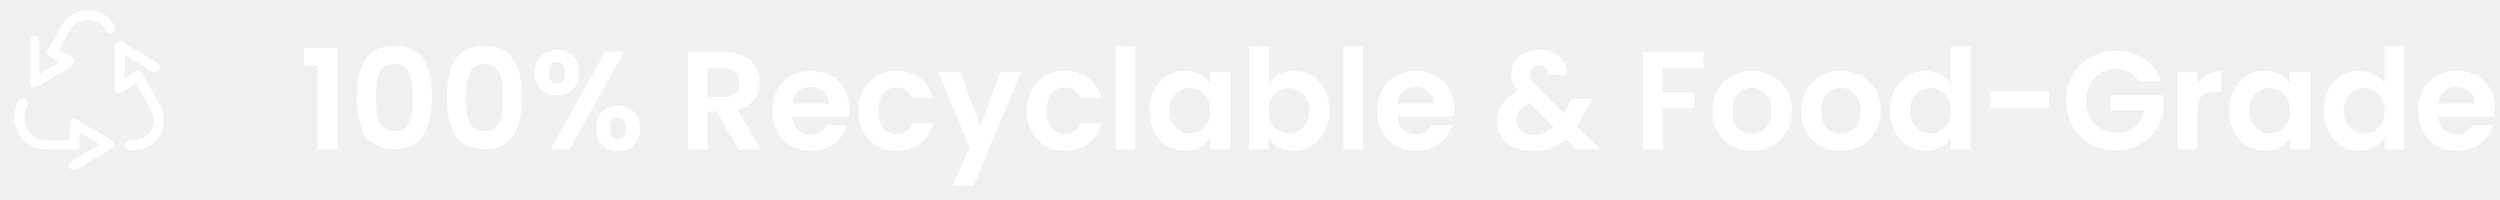
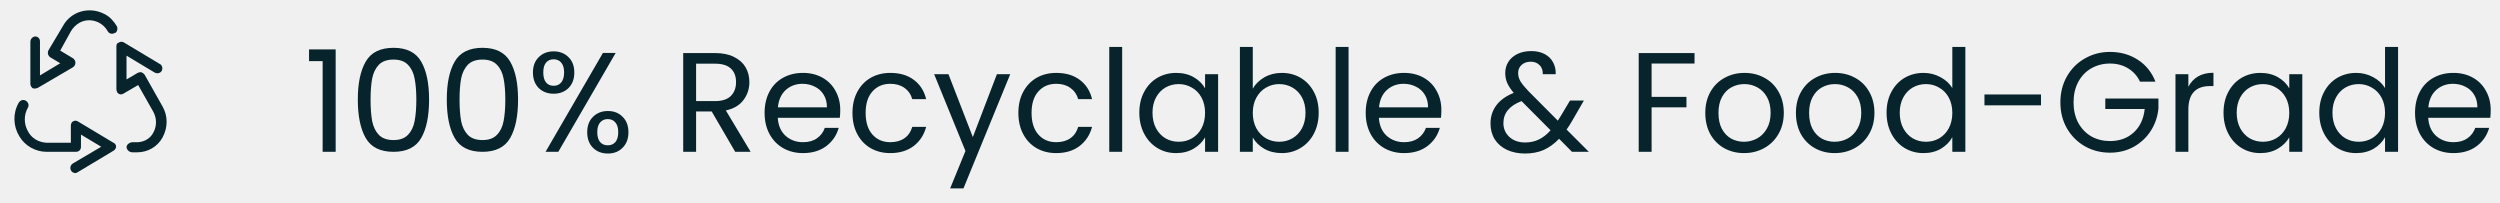
- <svg xmlns="http://www.w3.org/2000/svg" width="251" height="20" viewBox="0 0 251 20" fill="none">
-   <g clip-path="url(#clip0_1134_14)">
-     <path d="M3.2 8.7C3.3 8.75 3.35 8.75 3.45 8.75C3.55 8.75 3.65 8.7 3.7 8.7L7.2 6.65C7.35 6.55 7.45 6.4 7.45 6.2C7.45 6 7.35 5.85 7.2 5.75L5.95 5L7 3.1C7.2 2.75 7.5 2.45 7.85 2.25C8.85 1.7 10.1 2.1 10.65 3.1C10.8 3.35 11.1 3.4 11.35 3.25H11.4C11.6 3.1 11.65 2.8 11.55 2.6C11.25 2.1 10.85 1.65 10.35 1.4C8.85 0.6 7 1.1 6.2 2.6L4.8 4.95C4.65 5.2 4.75 5.5 4.95 5.65L5.95 6.25L3.95 7.45V4.1C3.95 3.8 3.75 3.6 3.45 3.6C3.2 3.65 3 3.85 3 4.15V8.3C3 8.45 3.1 8.6 3.2 8.7Z" fill="white" />
-     <path d="M16.05 10.5L14.3 7.4C14.25 7.3 14.1 7.2 14 7.15C13.85 7.1 13.75 7.15 13.6 7.2L12.5 7.85V5.5L15.25 7.15C15.3 7.15 15.3 7.2 15.35 7.2C15.6 7.3 15.9 7.2 16 6.95C16.1 6.7 16 6.4 15.75 6.3L12.25 4.2C12.1 4.1 11.9 4.1 11.75 4.2C11.55 4.25 11.5 4.4 11.5 4.6V8.75C11.5 8.95 11.55 9.15 11.7 9.25C11.85 9.35 12.05 9.35 12.2 9.25L13.65 8.4L15.15 11.05C15.5 11.7 15.5 12.45 15.15 13.1C14.85 13.7 14.2 14.05 13.55 14.05H13.1C12.85 14.05 12.5 14.25 12.5 14.55C12.55 14.85 12.8 15.05 13.1 15.05H13.55C14.6 15.05 15.55 14.5 16.05 13.6C16.6 12.6 16.6 11.45 16.05 10.5Z" fill="white" />
-     <path d="M11.2 14.1L7.7 12C7.55 11.9 7.35 11.9 7.2 12C7.05 12.1 7 12.25 7 12.45V14.1H4.55C3.8 14.05 3.1 13.65 2.75 12.95C2.35 12.25 2.35 11.35 2.75 10.65C2.9 10.4 2.8 10.1 2.55 9.95C2.3 9.8 2 9.9 1.85 10.15C1.25 11.2 1.3 12.45 1.9 13.45C2.45 14.4 3.5 15 4.6 15H7.5C7.8 15 8 14.8 8 14.5V13.3L10 14.5L7.2 16.15C7.05 16.25 6.95 16.4 6.95 16.6C6.95 16.9 7.2 17.1 7.45 17.1C7.55 17.1 7.6 17.05 7.7 17L11.2 14.9C11.3 14.85 11.35 14.8 11.4 14.7C11.55 14.5 11.45 14.2 11.2 14.1Z" fill="white" />
+ <svg xmlns="http://www.w3.org/2000/svg" width="247" height="20" viewBox="0 0 247 20" fill="none">
+   <g clip-path="url(#clip0_2296_1229)">
+     <path d="M3.2 8.7C3.3 8.75 3.35 8.75 3.45 8.75C3.55 8.75 3.65 8.7 3.7 8.7L7.2 6.65C7.35 6.55 7.45 6.4 7.45 6.2C7.45 6 7.35 5.85 7.2 5.75L5.95 5L7 3.1C7.2 2.75 7.5 2.45 7.85 2.25C8.85 1.7 10.1 2.1 10.65 3.1C10.8 3.35 11.1 3.4 11.35 3.25H11.4C11.6 3.1 11.65 2.8 11.55 2.6C11.25 2.1 10.85 1.65 10.35 1.4C8.85 0.6 7 1.1 6.2 2.6L4.8 4.95C4.65 5.2 4.75 5.5 4.95 5.65L5.95 6.25L3.95 7.45V4.1C3.95 3.8 3.75 3.6 3.45 3.6C3.2 3.65 3 3.85 3 4.15V8.3C3 8.45 3.1 8.6 3.2 8.7Z" fill="#07242C" />
+     <path d="M16.05 10.5L14.3 7.4C14.25 7.3 14.1 7.2 14 7.15C13.85 7.1 13.75 7.15 13.6 7.2L12.5 7.85V5.5L15.25 7.15C15.3 7.15 15.3 7.2 15.35 7.2C15.6 7.3 15.9 7.2 16 6.95C16.1 6.7 16 6.4 15.75 6.3L12.25 4.2C12.1 4.1 11.9 4.1 11.75 4.2C11.55 4.25 11.5 4.4 11.5 4.6V8.75C11.5 8.95 11.55 9.15 11.7 9.25C11.85 9.35 12.05 9.35 12.2 9.25L13.65 8.4L15.15 11.05C15.5 11.7 15.5 12.45 15.15 13.1C14.85 13.7 14.2 14.05 13.55 14.05H13.1C12.85 14.05 12.5 14.25 12.5 14.55C12.55 14.85 12.8 15.05 13.1 15.05H13.55C14.6 15.05 15.55 14.5 16.05 13.6C16.6 12.6 16.6 11.45 16.05 10.5Z" fill="#07242C" />
+     <path d="M11.2 14.099L7.7 11.999C7.55 11.899 7.35 11.899 7.2 11.999C7.05 12.099 7 12.249 7 12.449V14.099H4.55C3.8 14.049 3.1 13.649 2.75 12.949C2.35 12.249 2.35 11.349 2.75 10.649C2.9 10.399 2.8 10.099 2.55 9.949C2.3 9.799 2 9.899 1.85 10.149C1.25 11.199 1.3 12.449 1.9 13.449C2.45 14.399 3.5 14.999 4.6 14.999H7.5C7.8 14.999 8 14.799 8 14.499V13.299L10 14.499L7.2 16.149C7.05 16.249 6.95 16.399 6.95 16.599C6.95 16.899 7.2 17.099 7.45 17.099C7.55 17.099 7.6 17.049 7.7 16.999L11.2 14.899C11.3 14.849 11.35 14.799 11.4 14.699C11.55 14.499 11.45 14.199 11.2 14.099Z" fill="#07242C" />
  </g>
-   <path d="M30.504 6.6V4.794H33.878V15H31.862V6.6H30.504ZM35.814 9.764C35.814 8.149 36.104 6.885 36.682 5.97C37.27 5.055 38.241 4.598 39.594 4.598C40.948 4.598 41.914 5.055 42.492 5.97C43.08 6.885 43.374 8.149 43.374 9.764C43.374 11.388 43.08 12.662 42.492 13.586C41.914 14.51 40.948 14.972 39.594 14.972C38.241 14.972 37.27 14.51 36.682 13.586C36.104 12.662 35.814 11.388 35.814 9.764ZM41.442 9.764C41.442 9.073 41.396 8.495 41.302 8.028C41.218 7.552 41.041 7.165 40.77 6.866C40.509 6.567 40.117 6.418 39.594 6.418C39.072 6.418 38.675 6.567 38.404 6.866C38.143 7.165 37.966 7.552 37.872 8.028C37.788 8.495 37.746 9.073 37.746 9.764C37.746 10.473 37.788 11.071 37.872 11.556C37.956 12.032 38.134 12.419 38.404 12.718C38.675 13.007 39.072 13.152 39.594 13.152C40.117 13.152 40.514 13.007 40.784 12.718C41.055 12.419 41.232 12.032 41.316 11.556C41.4 11.071 41.442 10.473 41.442 9.764ZM44.865 9.764C44.865 8.149 45.154 6.885 45.733 5.97C46.321 5.055 47.292 4.598 48.645 4.598C49.998 4.598 50.964 5.055 51.543 5.97C52.131 6.885 52.425 8.149 52.425 9.764C52.425 11.388 52.131 12.662 51.543 13.586C50.964 14.51 49.998 14.972 48.645 14.972C47.292 14.972 46.321 14.51 45.733 13.586C45.154 12.662 44.865 11.388 44.865 9.764ZM50.493 9.764C50.493 9.073 50.446 8.495 50.353 8.028C50.269 7.552 50.092 7.165 49.821 6.866C49.56 6.567 49.168 6.418 48.645 6.418C48.122 6.418 47.726 6.567 47.455 6.866C47.194 7.165 47.016 7.552 46.923 8.028C46.839 8.495 46.797 9.073 46.797 9.764C46.797 10.473 46.839 11.071 46.923 11.556C47.007 12.032 47.184 12.419 47.455 12.718C47.726 13.007 48.122 13.152 48.645 13.152C49.168 13.152 49.564 13.007 49.835 12.718C50.106 12.419 50.283 12.032 50.367 11.556C50.451 11.071 50.493 10.473 50.493 9.764ZM53.692 7.3C53.692 6.591 53.897 6.035 54.308 5.634C54.728 5.233 55.264 5.032 55.918 5.032C56.571 5.032 57.103 5.233 57.514 5.634C57.934 6.035 58.144 6.591 58.144 7.3C58.144 8.019 57.934 8.579 57.514 8.98C57.103 9.381 56.571 9.582 55.918 9.582C55.264 9.582 54.728 9.381 54.308 8.98C53.897 8.579 53.692 8.019 53.692 7.3ZM62.68 5.2L57.178 15H55.274L60.762 5.2H62.68ZM55.904 6.208C55.391 6.208 55.134 6.572 55.134 7.3C55.134 8.037 55.391 8.406 55.904 8.406C56.156 8.406 56.352 8.317 56.492 8.14C56.632 7.953 56.702 7.673 56.702 7.3C56.702 6.572 56.436 6.208 55.904 6.208ZM59.838 12.886C59.838 12.167 60.043 11.612 60.454 11.22C60.874 10.819 61.41 10.618 62.064 10.618C62.717 10.618 63.245 10.819 63.646 11.22C64.056 11.612 64.262 12.167 64.262 12.886C64.262 13.605 64.056 14.165 63.646 14.566C63.245 14.967 62.717 15.168 62.064 15.168C61.401 15.168 60.864 14.967 60.454 14.566C60.043 14.165 59.838 13.605 59.838 12.886ZM62.05 11.794C61.518 11.794 61.252 12.158 61.252 12.886C61.252 13.623 61.518 13.992 62.05 13.992C62.572 13.992 62.834 13.623 62.834 12.886C62.834 12.158 62.572 11.794 62.05 11.794ZM74.123 15L71.967 11.192H71.043V15H69.083V5.228H72.751C73.507 5.228 74.151 5.363 74.683 5.634C75.215 5.895 75.612 6.255 75.873 6.712C76.144 7.16 76.279 7.664 76.279 8.224C76.279 8.868 76.093 9.451 75.719 9.974C75.346 10.487 74.79 10.842 74.053 11.038L76.391 15H74.123ZM71.043 9.722H72.681C73.213 9.722 73.61 9.596 73.871 9.344C74.132 9.083 74.263 8.723 74.263 8.266C74.263 7.818 74.132 7.473 73.871 7.23C73.61 6.978 73.213 6.852 72.681 6.852H71.043V9.722ZM85.262 10.954C85.262 11.234 85.243 11.486 85.206 11.71H79.536C79.583 12.27 79.779 12.709 80.124 13.026C80.469 13.343 80.894 13.502 81.398 13.502C82.126 13.502 82.644 13.189 82.952 12.564H85.066C84.842 13.311 84.413 13.927 83.778 14.412C83.143 14.888 82.364 15.126 81.44 15.126C80.693 15.126 80.021 14.963 79.424 14.636C78.836 14.3 78.374 13.829 78.038 13.222C77.711 12.615 77.548 11.915 77.548 11.122C77.548 10.319 77.711 9.615 78.038 9.008C78.365 8.401 78.822 7.935 79.41 7.608C79.998 7.281 80.675 7.118 81.44 7.118C82.177 7.118 82.835 7.277 83.414 7.594C84.002 7.911 84.455 8.364 84.772 8.952C85.099 9.531 85.262 10.198 85.262 10.954ZM83.232 10.394C83.223 9.89 83.041 9.489 82.686 9.19C82.331 8.882 81.897 8.728 81.384 8.728C80.899 8.728 80.488 8.877 80.152 9.176C79.825 9.465 79.625 9.871 79.55 10.394H83.232ZM86.189 11.122C86.189 10.319 86.352 9.619 86.679 9.022C87.005 8.415 87.458 7.949 88.037 7.622C88.615 7.286 89.278 7.118 90.025 7.118C90.986 7.118 91.779 7.361 92.405 7.846C93.039 8.322 93.464 8.994 93.679 9.862H91.565C91.453 9.526 91.261 9.265 90.991 9.078C90.729 8.882 90.403 8.784 90.011 8.784C89.451 8.784 89.007 8.989 88.681 9.4C88.354 9.801 88.191 10.375 88.191 11.122C88.191 11.859 88.354 12.433 88.681 12.844C89.007 13.245 89.451 13.446 90.011 13.446C90.804 13.446 91.322 13.091 91.565 12.382H93.679C93.464 13.222 93.039 13.889 92.405 14.384C91.77 14.879 90.977 15.126 90.025 15.126C89.278 15.126 88.615 14.963 88.037 14.636C87.458 14.3 87.005 13.833 86.679 13.236C86.352 12.629 86.189 11.925 86.189 11.122ZM102.534 7.244L97.732 18.668H95.646L97.326 14.804L94.218 7.244H96.416L98.418 12.662L100.448 7.244H102.534ZM103.087 11.122C103.087 10.319 103.25 9.619 103.577 9.022C103.904 8.415 104.356 7.949 104.935 7.622C105.514 7.286 106.176 7.118 106.923 7.118C107.884 7.118 108.678 7.361 109.303 7.846C109.938 8.322 110.362 8.994 110.577 9.862H108.463C108.351 9.526 108.16 9.265 107.889 9.078C107.628 8.882 107.301 8.784 106.909 8.784C106.349 8.784 105.906 8.989 105.579 9.4C105.252 9.801 105.089 10.375 105.089 11.122C105.089 11.859 105.252 12.433 105.579 12.844C105.906 13.245 106.349 13.446 106.909 13.446C107.702 13.446 108.22 13.091 108.463 12.382H110.577C110.362 13.222 109.938 13.889 109.303 14.384C108.668 14.879 107.875 15.126 106.923 15.126C106.176 15.126 105.514 14.963 104.935 14.636C104.356 14.3 103.904 13.833 103.577 13.236C103.25 12.629 103.087 11.925 103.087 11.122ZM113.973 4.64V15H112.013V4.64H113.973ZM115.405 11.094C115.405 10.31 115.559 9.615 115.867 9.008C116.185 8.401 116.609 7.935 117.141 7.608C117.683 7.281 118.285 7.118 118.947 7.118C119.526 7.118 120.03 7.235 120.459 7.468C120.898 7.701 121.248 7.995 121.509 8.35V7.244H123.483V15H121.509V13.866C121.257 14.23 120.907 14.533 120.459 14.776C120.021 15.009 119.512 15.126 118.933 15.126C118.28 15.126 117.683 14.958 117.141 14.622C116.609 14.286 116.185 13.815 115.867 13.208C115.559 12.592 115.405 11.887 115.405 11.094ZM121.509 11.122C121.509 10.646 121.416 10.24 121.229 9.904C121.043 9.559 120.791 9.297 120.473 9.12C120.156 8.933 119.815 8.84 119.451 8.84C119.087 8.84 118.751 8.929 118.443 9.106C118.135 9.283 117.883 9.545 117.687 9.89C117.501 10.226 117.407 10.627 117.407 11.094C117.407 11.561 117.501 11.971 117.687 12.326C117.883 12.671 118.135 12.937 118.443 13.124C118.761 13.311 119.097 13.404 119.451 13.404C119.815 13.404 120.156 13.315 120.473 13.138C120.791 12.951 121.043 12.69 121.229 12.354C121.416 12.009 121.509 11.598 121.509 11.122ZM127.358 8.378C127.61 8.005 127.955 7.701 128.394 7.468C128.842 7.235 129.35 7.118 129.92 7.118C130.582 7.118 131.18 7.281 131.712 7.608C132.253 7.935 132.678 8.401 132.986 9.008C133.303 9.605 133.462 10.301 133.462 11.094C133.462 11.887 133.303 12.592 132.986 13.208C132.678 13.815 132.253 14.286 131.712 14.622C131.18 14.958 130.582 15.126 129.92 15.126C129.341 15.126 128.832 15.014 128.394 14.79C127.964 14.557 127.619 14.258 127.358 13.894V15H125.398V4.64H127.358V8.378ZM131.46 11.094C131.46 10.627 131.362 10.226 131.166 9.89C130.979 9.545 130.727 9.283 130.41 9.106C130.102 8.929 129.766 8.84 129.402 8.84C129.047 8.84 128.711 8.933 128.394 9.12C128.086 9.297 127.834 9.559 127.638 9.904C127.451 10.249 127.358 10.655 127.358 11.122C127.358 11.589 127.451 11.995 127.638 12.34C127.834 12.685 128.086 12.951 128.394 13.138C128.711 13.315 129.047 13.404 129.402 13.404C129.766 13.404 130.102 13.311 130.41 13.124C130.727 12.937 130.979 12.671 131.166 12.326C131.362 11.981 131.46 11.57 131.46 11.094ZM136.846 4.64V15H134.886V4.64H136.846ZM145.992 10.954C145.992 11.234 145.974 11.486 145.936 11.71H140.266C140.313 12.27 140.509 12.709 140.854 13.026C141.2 13.343 141.624 13.502 142.128 13.502C142.856 13.502 143.374 13.189 143.682 12.564H145.796C145.572 13.311 145.143 13.927 144.508 14.412C143.874 14.888 143.094 15.126 142.17 15.126C141.424 15.126 140.752 14.963 140.154 14.636C139.566 14.3 139.104 13.829 138.768 13.222C138.442 12.615 138.278 11.915 138.278 11.122C138.278 10.319 138.442 9.615 138.768 9.008C139.095 8.401 139.552 7.935 140.14 7.608C140.728 7.281 141.405 7.118 142.17 7.118C142.908 7.118 143.566 7.277 144.144 7.594C144.732 7.911 145.185 8.364 145.502 8.952C145.829 9.531 145.992 10.198 145.992 10.954ZM143.962 10.394C143.953 9.89 143.771 9.489 143.416 9.19C143.062 8.882 142.628 8.728 142.114 8.728C141.629 8.728 141.218 8.877 140.882 9.176C140.556 9.465 140.355 9.871 140.28 10.394H143.962ZM158.277 15L157.213 13.95C156.308 14.762 155.202 15.168 153.895 15.168C153.176 15.168 152.542 15.047 151.991 14.804C151.45 14.552 151.03 14.202 150.731 13.754C150.432 13.297 150.283 12.769 150.283 12.172C150.283 11.528 150.465 10.949 150.829 10.436C151.193 9.923 151.73 9.507 152.439 9.19C152.187 8.882 152.005 8.588 151.893 8.308C151.781 8.019 151.725 7.711 151.725 7.384C151.725 6.936 151.842 6.535 152.075 6.18C152.308 5.816 152.64 5.531 153.069 5.326C153.508 5.121 154.016 5.018 154.595 5.018C155.183 5.018 155.687 5.13 156.107 5.354C156.527 5.578 156.84 5.877 157.045 6.25C157.25 6.623 157.339 7.039 157.311 7.496H155.407C155.416 7.188 155.342 6.955 155.183 6.796C155.024 6.628 154.81 6.544 154.539 6.544C154.278 6.544 154.058 6.623 153.881 6.782C153.713 6.931 153.629 7.127 153.629 7.37C153.629 7.603 153.699 7.837 153.839 8.07C153.979 8.294 154.208 8.574 154.525 8.91L156.989 11.346C157.008 11.327 157.022 11.309 157.031 11.29C157.04 11.271 157.05 11.253 157.059 11.234L157.857 9.904H159.901L158.921 11.626C158.734 11.99 158.534 12.335 158.319 12.662L160.685 15H158.277ZM153.951 13.544C154.716 13.544 155.393 13.273 155.981 12.732L153.573 10.352C152.668 10.753 152.215 11.323 152.215 12.06C152.215 12.48 152.374 12.835 152.691 13.124C153.008 13.404 153.428 13.544 153.951 13.544ZM171.025 5.228V6.81H166.951V9.316H170.073V10.87H166.951V15H164.991V5.228H171.025ZM175.859 15.126C175.113 15.126 174.441 14.963 173.843 14.636C173.246 14.3 172.775 13.829 172.429 13.222C172.093 12.615 171.925 11.915 171.925 11.122C171.925 10.329 172.098 9.629 172.443 9.022C172.798 8.415 173.279 7.949 173.885 7.622C174.492 7.286 175.169 7.118 175.915 7.118C176.662 7.118 177.339 7.286 177.945 7.622C178.552 7.949 179.028 8.415 179.373 9.022C179.728 9.629 179.905 10.329 179.905 11.122C179.905 11.915 179.723 12.615 179.359 13.222C179.005 13.829 178.519 14.3 177.903 14.636C177.297 14.963 176.615 15.126 175.859 15.126ZM175.859 13.418C176.214 13.418 176.545 13.334 176.853 13.166C177.171 12.989 177.423 12.727 177.609 12.382C177.796 12.037 177.889 11.617 177.889 11.122C177.889 10.385 177.693 9.82 177.301 9.428C176.919 9.027 176.447 8.826 175.887 8.826C175.327 8.826 174.856 9.027 174.473 9.428C174.1 9.82 173.913 10.385 173.913 11.122C173.913 11.859 174.095 12.429 174.459 12.83C174.833 13.222 175.299 13.418 175.859 13.418ZM184.787 15.126C184.04 15.126 183.368 14.963 182.771 14.636C182.174 14.3 181.702 13.829 181.357 13.222C181.021 12.615 180.853 11.915 180.853 11.122C180.853 10.329 181.026 9.629 181.371 9.022C181.726 8.415 182.206 7.949 182.813 7.622C183.42 7.286 184.096 7.118 184.843 7.118C185.59 7.118 186.266 7.286 186.873 7.622C187.48 7.949 187.956 8.415 188.301 9.022C188.656 9.629 188.833 10.329 188.833 11.122C188.833 11.915 188.651 12.615 188.287 13.222C187.932 13.829 187.447 14.3 186.831 14.636C186.224 14.963 185.543 15.126 184.787 15.126ZM184.787 13.418C185.142 13.418 185.473 13.334 185.781 13.166C186.098 12.989 186.35 12.727 186.537 12.382C186.724 12.037 186.817 11.617 186.817 11.122C186.817 10.385 186.621 9.82 186.229 9.428C185.846 9.027 185.375 8.826 184.815 8.826C184.255 8.826 183.784 9.027 183.401 9.428C183.028 9.82 182.841 10.385 182.841 11.122C182.841 11.859 183.023 12.429 183.387 12.83C183.76 13.222 184.227 13.418 184.787 13.418ZM189.767 11.094C189.767 10.31 189.921 9.615 190.229 9.008C190.546 8.401 190.975 7.935 191.517 7.608C192.058 7.281 192.66 7.118 193.323 7.118C193.827 7.118 194.307 7.23 194.765 7.454C195.222 7.669 195.586 7.958 195.857 8.322V4.64H197.845V15H195.857V13.852C195.614 14.235 195.273 14.543 194.835 14.776C194.396 15.009 193.887 15.126 193.309 15.126C192.655 15.126 192.058 14.958 191.517 14.622C190.975 14.286 190.546 13.815 190.229 13.208C189.921 12.592 189.767 11.887 189.767 11.094ZM195.871 11.122C195.871 10.646 195.777 10.24 195.591 9.904C195.404 9.559 195.152 9.297 194.835 9.12C194.517 8.933 194.177 8.84 193.813 8.84C193.449 8.84 193.113 8.929 192.805 9.106C192.497 9.283 192.245 9.545 192.049 9.89C191.862 10.226 191.769 10.627 191.769 11.094C191.769 11.561 191.862 11.971 192.049 12.326C192.245 12.671 192.497 12.937 192.805 13.124C193.122 13.311 193.458 13.404 193.813 13.404C194.177 13.404 194.517 13.315 194.835 13.138C195.152 12.951 195.404 12.69 195.591 12.354C195.777 12.009 195.871 11.598 195.871 11.122ZM205.723 9.176V10.828H199.787V9.176H205.723ZM214.725 8.168C214.501 7.757 214.193 7.445 213.801 7.23C213.409 7.015 212.952 6.908 212.429 6.908C211.85 6.908 211.337 7.039 210.889 7.3C210.441 7.561 210.091 7.935 209.839 8.42C209.587 8.905 209.461 9.465 209.461 10.1C209.461 10.753 209.587 11.323 209.839 11.808C210.1 12.293 210.46 12.667 210.917 12.928C211.374 13.189 211.906 13.32 212.513 13.32C213.26 13.32 213.871 13.124 214.347 12.732C214.823 12.331 215.136 11.775 215.285 11.066H211.925V9.568H217.217V11.276C217.086 11.957 216.806 12.587 216.377 13.166C215.948 13.745 215.392 14.211 214.711 14.566C214.039 14.911 213.283 15.084 212.443 15.084C211.5 15.084 210.646 14.874 209.881 14.454C209.125 14.025 208.528 13.432 208.089 12.676C207.66 11.92 207.445 11.061 207.445 10.1C207.445 9.139 207.66 8.28 208.089 7.524C208.528 6.759 209.125 6.166 209.881 5.746C210.646 5.317 211.496 5.102 212.429 5.102C213.53 5.102 214.487 5.373 215.299 5.914C216.111 6.446 216.671 7.197 216.979 8.168H214.725ZM220.627 8.448C220.879 8.037 221.206 7.715 221.607 7.482C222.018 7.249 222.485 7.132 223.007 7.132V9.19H222.489C221.873 9.19 221.407 9.335 221.089 9.624C220.781 9.913 220.627 10.417 220.627 11.136V15H218.667V7.244H220.627V8.448ZM223.823 11.094C223.823 10.31 223.977 9.615 224.285 9.008C224.603 8.401 225.027 7.935 225.559 7.608C226.101 7.281 226.703 7.118 227.365 7.118C227.944 7.118 228.448 7.235 228.877 7.468C229.316 7.701 229.666 7.995 229.927 8.35V7.244H231.901V15H229.927V13.866C229.675 14.23 229.325 14.533 228.877 14.776C228.439 15.009 227.93 15.126 227.351 15.126C226.698 15.126 226.101 14.958 225.559 14.622C225.027 14.286 224.603 13.815 224.285 13.208C223.977 12.592 223.823 11.887 223.823 11.094ZM229.927 11.122C229.927 10.646 229.834 10.24 229.647 9.904C229.461 9.559 229.209 9.297 228.891 9.12C228.574 8.933 228.233 8.84 227.869 8.84C227.505 8.84 227.169 8.929 226.861 9.106C226.553 9.283 226.301 9.545 226.105 9.89C225.919 10.226 225.825 10.627 225.825 11.094C225.825 11.561 225.919 11.971 226.105 12.326C226.301 12.671 226.553 12.937 226.861 13.124C227.179 13.311 227.515 13.404 227.869 13.404C228.233 13.404 228.574 13.315 228.891 13.138C229.209 12.951 229.461 12.69 229.647 12.354C229.834 12.009 229.927 11.598 229.927 11.122ZM233.312 11.094C233.312 10.31 233.466 9.615 233.774 9.008C234.091 8.401 234.52 7.935 235.062 7.608C235.603 7.281 236.205 7.118 236.868 7.118C237.372 7.118 237.852 7.23 238.31 7.454C238.767 7.669 239.131 7.958 239.402 8.322V4.64H241.39V15H239.402V13.852C239.159 14.235 238.818 14.543 238.38 14.776C237.941 15.009 237.432 15.126 236.854 15.126C236.2 15.126 235.603 14.958 235.062 14.622C234.52 14.286 234.091 13.815 233.774 13.208C233.466 12.592 233.312 11.887 233.312 11.094ZM239.416 11.122C239.416 10.646 239.322 10.24 239.136 9.904C238.949 9.559 238.697 9.297 238.38 9.12C238.062 8.933 237.722 8.84 237.358 8.84C236.994 8.84 236.658 8.929 236.35 9.106C236.042 9.283 235.79 9.545 235.594 9.89C235.407 10.226 235.314 10.627 235.314 11.094C235.314 11.561 235.407 11.971 235.594 12.326C235.79 12.671 236.042 12.937 236.35 13.124C236.667 13.311 237.003 13.404 237.358 13.404C237.722 13.404 238.062 13.315 238.38 13.138C238.697 12.951 238.949 12.69 239.136 12.354C239.322 12.009 239.416 11.598 239.416 11.122ZM250.514 10.954C250.514 11.234 250.495 11.486 250.458 11.71H244.788C244.835 12.27 245.031 12.709 245.376 13.026C245.721 13.343 246.146 13.502 246.65 13.502C247.378 13.502 247.896 13.189 248.204 12.564H250.318C250.094 13.311 249.665 13.927 249.03 14.412C248.395 14.888 247.616 15.126 246.692 15.126C245.945 15.126 245.273 14.963 244.676 14.636C244.088 14.3 243.626 13.829 243.29 13.222C242.963 12.615 242.8 11.915 242.8 11.122C242.8 10.319 242.963 9.615 243.29 9.008C243.617 8.401 244.074 7.935 244.662 7.608C245.25 7.281 245.927 7.118 246.692 7.118C247.429 7.118 248.087 7.277 248.666 7.594C249.254 7.911 249.707 8.364 250.024 8.952C250.351 9.531 250.514 10.198 250.514 10.954ZM248.484 10.394C248.475 9.89 248.293 9.489 247.938 9.19C247.583 8.882 247.149 8.728 246.636 8.728C246.151 8.728 245.74 8.877 245.404 9.176C245.077 9.465 244.877 9.871 244.802 10.394H248.484Z" fill="white" />
+   <path d="M30.532 6.04V4.878H33.164V15H31.876V6.04H30.532ZM35.352 9.834C35.352 8.229 35.614 6.978 36.136 6.082C36.659 5.177 37.574 4.724 38.88 4.724C40.178 4.724 41.088 5.177 41.61 6.082C42.133 6.978 42.394 8.229 42.394 9.834C42.394 11.467 42.133 12.737 41.61 13.642C41.088 14.547 40.178 15 38.88 15C37.574 15 36.659 14.547 36.136 13.642C35.614 12.737 35.352 11.467 35.352 9.834ZM41.134 9.834C41.134 9.022 41.078 8.336 40.966 7.776C40.864 7.207 40.644 6.749 40.308 6.404C39.982 6.059 39.506 5.886 38.88 5.886C38.246 5.886 37.76 6.059 37.424 6.404C37.098 6.749 36.878 7.207 36.766 7.776C36.664 8.336 36.612 9.022 36.612 9.834C36.612 10.674 36.664 11.379 36.766 11.948C36.878 12.517 37.098 12.975 37.424 13.32C37.76 13.665 38.246 13.838 38.88 13.838C39.506 13.838 39.982 13.665 40.308 13.32C40.644 12.975 40.864 12.517 40.966 11.948C41.078 11.379 41.134 10.674 41.134 9.834ZM44.143 9.834C44.143 8.229 44.405 6.978 44.927 6.082C45.45 5.177 46.365 4.724 47.671 4.724C48.969 4.724 49.879 5.177 50.401 6.082C50.924 6.978 51.185 8.229 51.185 9.834C51.185 11.467 50.924 12.737 50.401 13.642C49.879 14.547 48.969 15 47.671 15C46.365 15 45.45 14.547 44.927 13.642C44.405 12.737 44.143 11.467 44.143 9.834ZM49.925 9.834C49.925 9.022 49.869 8.336 49.757 7.776C49.655 7.207 49.435 6.749 49.099 6.404C48.773 6.059 48.297 5.886 47.671 5.886C47.037 5.886 46.551 6.059 46.215 6.404C45.889 6.749 45.669 7.207 45.557 7.776C45.455 8.336 45.403 9.022 45.403 9.834C45.403 10.674 45.455 11.379 45.557 11.948C45.669 12.517 45.889 12.975 46.215 13.32C46.551 13.665 47.037 13.838 47.671 13.838C48.297 13.838 48.773 13.665 49.099 13.32C49.435 12.975 49.655 12.517 49.757 11.948C49.869 11.379 49.925 10.674 49.925 9.834ZM52.654 7.16C52.654 6.525 52.846 6.021 53.228 5.648C53.611 5.265 54.101 5.074 54.698 5.074C55.296 5.074 55.786 5.265 56.168 5.648C56.551 6.021 56.742 6.525 56.742 7.16C56.742 7.804 56.551 8.317 56.168 8.7C55.786 9.073 55.296 9.26 54.698 9.26C54.101 9.26 53.611 9.073 53.228 8.7C52.846 8.317 52.654 7.804 52.654 7.16ZM60.83 5.228L55.16 15H53.9L59.57 5.228H60.83ZM54.698 5.858C54.381 5.858 54.129 5.97 53.942 6.194C53.765 6.409 53.676 6.731 53.676 7.16C53.676 7.589 53.765 7.916 53.942 8.14C54.129 8.364 54.381 8.476 54.698 8.476C55.016 8.476 55.268 8.364 55.454 8.14C55.641 7.907 55.734 7.58 55.734 7.16C55.734 6.731 55.641 6.409 55.454 6.194C55.268 5.97 55.016 5.858 54.698 5.858ZM58.016 13.068C58.016 12.424 58.208 11.915 58.59 11.542C58.973 11.159 59.463 10.968 60.06 10.968C60.658 10.968 61.143 11.159 61.516 11.542C61.899 11.915 62.09 12.424 62.09 13.068C62.09 13.703 61.899 14.211 61.516 14.594C61.143 14.977 60.658 15.168 60.06 15.168C59.463 15.168 58.973 14.981 58.59 14.608C58.208 14.225 58.016 13.712 58.016 13.068ZM60.046 11.766C59.729 11.766 59.477 11.878 59.29 12.102C59.104 12.317 59.01 12.639 59.01 13.068C59.01 13.488 59.104 13.81 59.29 14.034C59.477 14.249 59.729 14.356 60.046 14.356C60.364 14.356 60.616 14.249 60.802 14.034C60.989 13.81 61.082 13.488 61.082 13.068C61.082 12.639 60.989 12.317 60.802 12.102C60.616 11.878 60.364 11.766 60.046 11.766ZM72.638 15L70.314 11.01H68.774V15H67.5V5.242H70.65C71.387 5.242 72.008 5.368 72.512 5.62C73.025 5.872 73.408 6.213 73.66 6.642C73.912 7.071 74.038 7.561 74.038 8.112C74.038 8.784 73.842 9.377 73.45 9.89C73.067 10.403 72.489 10.744 71.714 10.912L74.164 15H72.638ZM68.774 9.988H70.65C71.341 9.988 71.859 9.82 72.204 9.484C72.549 9.139 72.722 8.681 72.722 8.112C72.722 7.533 72.549 7.085 72.204 6.768C71.868 6.451 71.35 6.292 70.65 6.292H68.774V9.988ZM83.017 10.87C83.017 11.113 83.004 11.369 82.975 11.64H76.844C76.89 12.396 77.147 12.989 77.614 13.418C78.09 13.838 78.663 14.048 79.335 14.048C79.886 14.048 80.344 13.922 80.707 13.67C81.081 13.409 81.342 13.063 81.492 12.634H82.864C82.658 13.371 82.248 13.973 81.632 14.44C81.016 14.897 80.25 15.126 79.335 15.126C78.608 15.126 77.954 14.963 77.376 14.636C76.806 14.309 76.358 13.847 76.031 13.25C75.705 12.643 75.541 11.943 75.541 11.15C75.541 10.357 75.7 9.661 76.017 9.064C76.335 8.467 76.778 8.009 77.347 7.692C77.926 7.365 78.589 7.202 79.335 7.202C80.064 7.202 80.707 7.361 81.267 7.678C81.828 7.995 82.257 8.434 82.555 8.994C82.864 9.545 83.017 10.17 83.017 10.87ZM81.701 10.604C81.701 10.119 81.594 9.703 81.379 9.358C81.165 9.003 80.871 8.737 80.498 8.56C80.133 8.373 79.728 8.28 79.279 8.28C78.635 8.28 78.085 8.485 77.627 8.896C77.18 9.307 76.923 9.876 76.858 10.604H81.701ZM84.223 11.15C84.223 10.357 84.382 9.666 84.699 9.078C85.016 8.481 85.455 8.019 86.015 7.692C86.584 7.365 87.233 7.202 87.961 7.202C88.904 7.202 89.678 7.431 90.285 7.888C90.901 8.345 91.307 8.98 91.503 9.792H90.131C90 9.325 89.744 8.957 89.361 8.686C88.988 8.415 88.521 8.28 87.961 8.28C87.233 8.28 86.645 8.532 86.197 9.036C85.749 9.531 85.525 10.235 85.525 11.15C85.525 12.074 85.749 12.788 86.197 13.292C86.645 13.796 87.233 14.048 87.961 14.048C88.521 14.048 88.988 13.917 89.361 13.656C89.734 13.395 89.991 13.021 90.131 12.536H91.503C91.298 13.32 90.887 13.95 90.271 14.426C89.655 14.893 88.885 15.126 87.961 15.126C87.233 15.126 86.584 14.963 86.015 14.636C85.455 14.309 85.016 13.847 84.699 13.25C84.382 12.653 84.223 11.953 84.223 11.15ZM99.811 7.328L95.191 18.612H93.875L95.387 14.916L92.293 7.328H93.707L96.115 13.544L98.495 7.328H99.811ZM100.616 11.15C100.616 10.357 100.774 9.666 101.092 9.078C101.409 8.481 101.848 8.019 102.408 7.692C102.977 7.365 103.626 7.202 104.354 7.202C105.296 7.202 106.071 7.431 106.678 7.888C107.294 8.345 107.7 8.98 107.896 9.792H106.524C106.393 9.325 106.136 8.957 105.754 8.686C105.38 8.415 104.914 8.28 104.354 8.28C103.626 8.28 103.038 8.532 102.59 9.036C102.142 9.531 101.918 10.235 101.918 11.15C101.918 12.074 102.142 12.788 102.59 13.292C103.038 13.796 103.626 14.048 104.354 14.048C104.914 14.048 105.38 13.917 105.754 13.656C106.127 13.395 106.384 13.021 106.524 12.536H107.896C107.69 13.32 107.28 13.95 106.664 14.426C106.048 14.893 105.278 15.126 104.354 15.126C103.626 15.126 102.977 14.963 102.408 14.636C101.848 14.309 101.409 13.847 101.092 13.25C100.774 12.653 100.616 11.953 100.616 11.15ZM110.87 4.64V15H109.596V4.64H110.87ZM112.565 11.136C112.565 10.352 112.724 9.666 113.041 9.078C113.358 8.481 113.792 8.019 114.343 7.692C114.903 7.365 115.524 7.202 116.205 7.202C116.877 7.202 117.46 7.347 117.955 7.636C118.45 7.925 118.818 8.289 119.061 8.728V7.328H120.349V15H119.061V13.572C118.809 14.02 118.431 14.393 117.927 14.692C117.432 14.981 116.854 15.126 116.191 15.126C115.51 15.126 114.894 14.958 114.343 14.622C113.792 14.286 113.358 13.815 113.041 13.208C112.724 12.601 112.565 11.911 112.565 11.136ZM119.061 11.15C119.061 10.571 118.944 10.067 118.711 9.638C118.478 9.209 118.16 8.882 117.759 8.658C117.367 8.425 116.933 8.308 116.457 8.308C115.981 8.308 115.547 8.42 115.155 8.644C114.763 8.868 114.45 9.195 114.217 9.624C113.984 10.053 113.867 10.557 113.867 11.136C113.867 11.724 113.984 12.237 114.217 12.676C114.45 13.105 114.763 13.437 115.155 13.67C115.547 13.894 115.981 14.006 116.457 14.006C116.933 14.006 117.367 13.894 117.759 13.67C118.16 13.437 118.478 13.105 118.711 12.676C118.944 12.237 119.061 11.729 119.061 11.15ZM123.776 8.756C124.037 8.299 124.42 7.925 124.924 7.636C125.428 7.347 126.002 7.202 126.646 7.202C127.336 7.202 127.957 7.365 128.508 7.692C129.058 8.019 129.492 8.481 129.81 9.078C130.127 9.666 130.286 10.352 130.286 11.136C130.286 11.911 130.127 12.601 129.81 13.208C129.492 13.815 129.054 14.286 128.494 14.622C127.943 14.958 127.327 15.126 126.646 15.126C125.983 15.126 125.4 14.981 124.896 14.692C124.401 14.403 124.028 14.034 123.776 13.586V15H122.502V4.64H123.776V8.756ZM128.984 11.136C128.984 10.557 128.867 10.053 128.634 9.624C128.4 9.195 128.083 8.868 127.682 8.644C127.29 8.42 126.856 8.308 126.38 8.308C125.913 8.308 125.479 8.425 125.078 8.658C124.686 8.882 124.368 9.213 124.126 9.652C123.892 10.081 123.776 10.581 123.776 11.15C123.776 11.729 123.892 12.237 124.126 12.676C124.368 13.105 124.686 13.437 125.078 13.67C125.479 13.894 125.913 14.006 126.38 14.006C126.856 14.006 127.29 13.894 127.682 13.67C128.083 13.437 128.4 13.105 128.634 12.676C128.867 12.237 128.984 11.724 128.984 11.136ZM133.237 4.64V15H131.963V4.64H133.237ZM142.408 10.87C142.408 11.113 142.394 11.369 142.366 11.64H136.234C136.281 12.396 136.537 12.989 137.004 13.418C137.48 13.838 138.054 14.048 138.726 14.048C139.277 14.048 139.734 13.922 140.098 13.67C140.471 13.409 140.733 13.063 140.882 12.634H142.254C142.049 13.371 141.638 13.973 141.022 14.44C140.406 14.897 139.641 15.126 138.726 15.126C137.998 15.126 137.345 14.963 136.766 14.636C136.197 14.309 135.749 13.847 135.422 13.25C135.095 12.643 134.932 11.943 134.932 11.15C134.932 10.357 135.091 9.661 135.408 9.064C135.725 8.467 136.169 8.009 136.738 7.692C137.317 7.365 137.979 7.202 138.726 7.202C139.454 7.202 140.098 7.361 140.658 7.678C141.218 7.995 141.647 8.434 141.946 8.994C142.254 9.545 142.408 10.17 142.408 10.87ZM141.092 10.604C141.092 10.119 140.985 9.703 140.77 9.358C140.555 9.003 140.261 8.737 139.888 8.56C139.524 8.373 139.118 8.28 138.67 8.28C138.026 8.28 137.475 8.485 137.018 8.896C136.57 9.307 136.313 9.876 136.248 10.604H141.092ZM155.312 15L154.038 13.712C153.562 14.207 153.053 14.575 152.512 14.818C151.971 15.051 151.359 15.168 150.678 15.168C150.006 15.168 149.409 15.047 148.886 14.804C148.373 14.561 147.971 14.216 147.682 13.768C147.402 13.32 147.262 12.797 147.262 12.2C147.262 11.519 147.453 10.921 147.836 10.408C148.228 9.885 148.802 9.475 149.558 9.176C149.259 8.821 149.045 8.495 148.914 8.196C148.783 7.897 148.718 7.571 148.718 7.216C148.718 6.805 148.821 6.437 149.026 6.11C149.241 5.774 149.544 5.513 149.936 5.326C150.328 5.139 150.781 5.046 151.294 5.046C151.798 5.046 152.237 5.144 152.61 5.34C152.983 5.536 153.263 5.811 153.45 6.166C153.637 6.511 153.721 6.899 153.702 7.328H152.428C152.437 6.945 152.33 6.647 152.106 6.432C151.882 6.208 151.593 6.096 151.238 6.096C150.865 6.096 150.561 6.203 150.328 6.418C150.104 6.623 149.992 6.889 149.992 7.216C149.992 7.496 150.067 7.767 150.216 8.028C150.375 8.289 150.636 8.611 151 8.994L153.912 11.92L154.164 11.528L155.116 9.932H156.488L155.34 11.92C155.181 12.2 154.995 12.494 154.78 12.802L156.978 15H155.312ZM150.678 14.076C151.182 14.076 151.635 13.978 152.036 13.782C152.447 13.586 152.834 13.283 153.198 12.872L150.328 9.988C149.133 10.445 148.536 11.169 148.536 12.158C148.536 12.709 148.732 13.166 149.124 13.53C149.525 13.894 150.043 14.076 150.678 14.076ZM167.42 5.242V6.278H163.178V9.568H166.622V10.604H163.178V15H161.904V5.242H167.42ZM172.305 15.126C171.586 15.126 170.933 14.963 170.345 14.636C169.766 14.309 169.309 13.847 168.973 13.25C168.646 12.643 168.483 11.943 168.483 11.15C168.483 10.366 168.651 9.675 168.987 9.078C169.332 8.471 169.799 8.009 170.387 7.692C170.975 7.365 171.633 7.202 172.361 7.202C173.089 7.202 173.747 7.365 174.335 7.692C174.923 8.009 175.385 8.467 175.721 9.064C176.066 9.661 176.239 10.357 176.239 11.15C176.239 11.943 176.062 12.643 175.707 13.25C175.362 13.847 174.89 14.309 174.293 14.636C173.696 14.963 173.033 15.126 172.305 15.126ZM172.305 14.006C172.762 14.006 173.192 13.899 173.593 13.684C173.994 13.469 174.316 13.147 174.559 12.718C174.811 12.289 174.937 11.766 174.937 11.15C174.937 10.534 174.816 10.011 174.573 9.582C174.33 9.153 174.013 8.835 173.621 8.63C173.229 8.415 172.804 8.308 172.347 8.308C171.88 8.308 171.451 8.415 171.059 8.63C170.676 8.835 170.368 9.153 170.135 9.582C169.902 10.011 169.785 10.534 169.785 11.15C169.785 11.775 169.897 12.303 170.121 12.732C170.354 13.161 170.662 13.483 171.045 13.698C171.428 13.903 171.848 14.006 172.305 14.006ZM181.26 15.126C180.541 15.126 179.888 14.963 179.3 14.636C178.721 14.309 178.264 13.847 177.928 13.25C177.601 12.643 177.438 11.943 177.438 11.15C177.438 10.366 177.606 9.675 177.942 9.078C178.287 8.471 178.754 8.009 179.342 7.692C179.93 7.365 180.588 7.202 181.316 7.202C182.044 7.202 182.702 7.365 183.29 7.692C183.878 8.009 184.34 8.467 184.676 9.064C185.021 9.661 185.194 10.357 185.194 11.15C185.194 11.943 185.017 12.643 184.662 13.25C184.317 13.847 183.845 14.309 183.248 14.636C182.651 14.963 181.988 15.126 181.26 15.126ZM181.26 14.006C181.717 14.006 182.147 13.899 182.548 13.684C182.949 13.469 183.271 13.147 183.514 12.718C183.766 12.289 183.892 11.766 183.892 11.15C183.892 10.534 183.771 10.011 183.528 9.582C183.285 9.153 182.968 8.835 182.576 8.63C182.184 8.415 181.759 8.308 181.302 8.308C180.835 8.308 180.406 8.415 180.014 8.63C179.631 8.835 179.323 9.153 179.09 9.582C178.857 10.011 178.74 10.534 178.74 11.15C178.74 11.775 178.852 12.303 179.076 12.732C179.309 13.161 179.617 13.483 180 13.698C180.383 13.903 180.803 14.006 181.26 14.006ZM186.393 11.136C186.393 10.352 186.552 9.666 186.869 9.078C187.186 8.481 187.62 8.019 188.171 7.692C188.731 7.365 189.356 7.202 190.047 7.202C190.644 7.202 191.2 7.342 191.713 7.622C192.226 7.893 192.618 8.252 192.889 8.7V4.64H194.177V15H192.889V13.558C192.637 14.015 192.264 14.393 191.769 14.692C191.274 14.981 190.696 15.126 190.033 15.126C189.352 15.126 188.731 14.958 188.171 14.622C187.62 14.286 187.186 13.815 186.869 13.208C186.552 12.601 186.393 11.911 186.393 11.136ZM192.889 11.15C192.889 10.571 192.772 10.067 192.539 9.638C192.306 9.209 191.988 8.882 191.587 8.658C191.195 8.425 190.761 8.308 190.285 8.308C189.809 8.308 189.375 8.42 188.983 8.644C188.591 8.868 188.278 9.195 188.045 9.624C187.812 10.053 187.695 10.557 187.695 11.136C187.695 11.724 187.812 12.237 188.045 12.676C188.278 13.105 188.591 13.437 188.983 13.67C189.375 13.894 189.809 14.006 190.285 14.006C190.761 14.006 191.195 13.894 191.587 13.67C191.988 13.437 192.306 13.105 192.539 12.676C192.772 12.237 192.889 11.729 192.889 11.15ZM201.65 9.33V10.408H196.064V9.33H201.65ZM211.433 8.07C211.162 7.501 210.77 7.062 210.257 6.754C209.744 6.437 209.146 6.278 208.465 6.278C207.784 6.278 207.168 6.437 206.617 6.754C206.076 7.062 205.646 7.51 205.329 8.098C205.021 8.677 204.867 9.349 204.867 10.114C204.867 10.879 205.021 11.551 205.329 12.13C205.646 12.709 206.076 13.157 206.617 13.474C207.168 13.782 207.784 13.936 208.465 13.936C209.417 13.936 210.201 13.651 210.817 13.082C211.433 12.513 211.792 11.743 211.895 10.772H208.003V9.736H213.253V10.716C213.178 11.519 212.926 12.256 212.497 12.928C212.068 13.591 211.503 14.118 210.803 14.51C210.103 14.893 209.324 15.084 208.465 15.084C207.56 15.084 206.734 14.874 205.987 14.454C205.24 14.025 204.648 13.432 204.209 12.676C203.78 11.92 203.565 11.066 203.565 10.114C203.565 9.162 203.78 8.308 204.209 7.552C204.648 6.787 205.24 6.194 205.987 5.774C206.734 5.345 207.56 5.13 208.465 5.13C209.501 5.13 210.416 5.387 211.209 5.9C212.012 6.413 212.595 7.137 212.959 8.07H211.433ZM216.211 8.574C216.435 8.135 216.753 7.795 217.163 7.552C217.583 7.309 218.092 7.188 218.689 7.188V8.504H218.353C216.925 8.504 216.211 9.279 216.211 10.828V15H214.937V7.328H216.211V8.574ZM219.684 11.136C219.684 10.352 219.843 9.666 220.16 9.078C220.477 8.481 220.911 8.019 221.462 7.692C222.022 7.365 222.643 7.202 223.324 7.202C223.996 7.202 224.579 7.347 225.074 7.636C225.569 7.925 225.937 8.289 226.18 8.728V7.328H227.468V15H226.18V13.572C225.928 14.02 225.55 14.393 225.046 14.692C224.551 14.981 223.973 15.126 223.31 15.126C222.629 15.126 222.013 14.958 221.462 14.622C220.911 14.286 220.477 13.815 220.16 13.208C219.843 12.601 219.684 11.911 219.684 11.136ZM226.18 11.15C226.18 10.571 226.063 10.067 225.83 9.638C225.597 9.209 225.279 8.882 224.878 8.658C224.486 8.425 224.052 8.308 223.576 8.308C223.1 8.308 222.666 8.42 222.274 8.644C221.882 8.868 221.569 9.195 221.336 9.624C221.103 10.053 220.986 10.557 220.986 11.136C220.986 11.724 221.103 12.237 221.336 12.676C221.569 13.105 221.882 13.437 222.274 13.67C222.666 13.894 223.1 14.006 223.576 14.006C224.052 14.006 224.486 13.894 224.878 13.67C225.279 13.437 225.597 13.105 225.83 12.676C226.063 12.237 226.18 11.729 226.18 11.15ZM229.145 11.136C229.145 10.352 229.304 9.666 229.621 9.078C229.938 8.481 230.372 8.019 230.923 7.692C231.483 7.365 232.108 7.202 232.799 7.202C233.396 7.202 233.952 7.342 234.465 7.622C234.978 7.893 235.37 8.252 235.641 8.7V4.64H236.929V15H235.641V13.558C235.389 14.015 235.016 14.393 234.521 14.692C234.026 14.981 233.448 15.126 232.785 15.126C232.104 15.126 231.483 14.958 230.923 14.622C230.372 14.286 229.938 13.815 229.621 13.208C229.304 12.601 229.145 11.911 229.145 11.136ZM235.641 11.15C235.641 10.571 235.524 10.067 235.291 9.638C235.058 9.209 234.74 8.882 234.339 8.658C233.947 8.425 233.513 8.308 233.037 8.308C232.561 8.308 232.127 8.42 231.735 8.644C231.343 8.868 231.03 9.195 230.797 9.624C230.564 10.053 230.447 10.557 230.447 11.136C230.447 11.724 230.564 12.237 230.797 12.676C231.03 13.105 231.343 13.437 231.735 13.67C232.127 13.894 232.561 14.006 233.037 14.006C233.513 14.006 233.947 13.894 234.339 13.67C234.74 13.437 235.058 13.105 235.291 12.676C235.524 12.237 235.641 11.729 235.641 11.15ZM246.082 10.87C246.082 11.113 246.068 11.369 246.04 11.64H239.908C239.955 12.396 240.211 12.989 240.678 13.418C241.154 13.838 241.728 14.048 242.4 14.048C242.951 14.048 243.408 13.922 243.772 13.67C244.145 13.409 244.407 13.063 244.556 12.634H245.928C245.723 13.371 245.312 13.973 244.696 14.44C244.08 14.897 243.315 15.126 242.4 15.126C241.672 15.126 241.019 14.963 240.44 14.636C239.871 14.309 239.423 13.847 239.096 13.25C238.769 12.643 238.606 11.943 238.606 11.15C238.606 10.357 238.765 9.661 239.082 9.064C239.399 8.467 239.843 8.009 240.412 7.692C240.991 7.365 241.653 7.202 242.4 7.202C243.128 7.202 243.772 7.361 244.332 7.678C244.892 7.995 245.321 8.434 245.62 8.994C245.928 9.545 246.082 10.17 246.082 10.87ZM244.766 10.604C244.766 10.119 244.659 9.703 244.444 9.358C244.229 9.003 243.935 8.737 243.562 8.56C243.198 8.373 242.792 8.28 242.344 8.28C241.7 8.28 241.149 8.485 240.692 8.896C240.244 9.307 239.987 9.876 239.922 10.604H244.766Z" fill="#07242C" />
  <defs>
-     <clipPath id="clip0_1134_14">
+     <clipPath id="clip0_2296_1229">
      <rect width="18" height="18" fill="white" />
    </clipPath>
  </defs>
</svg>
